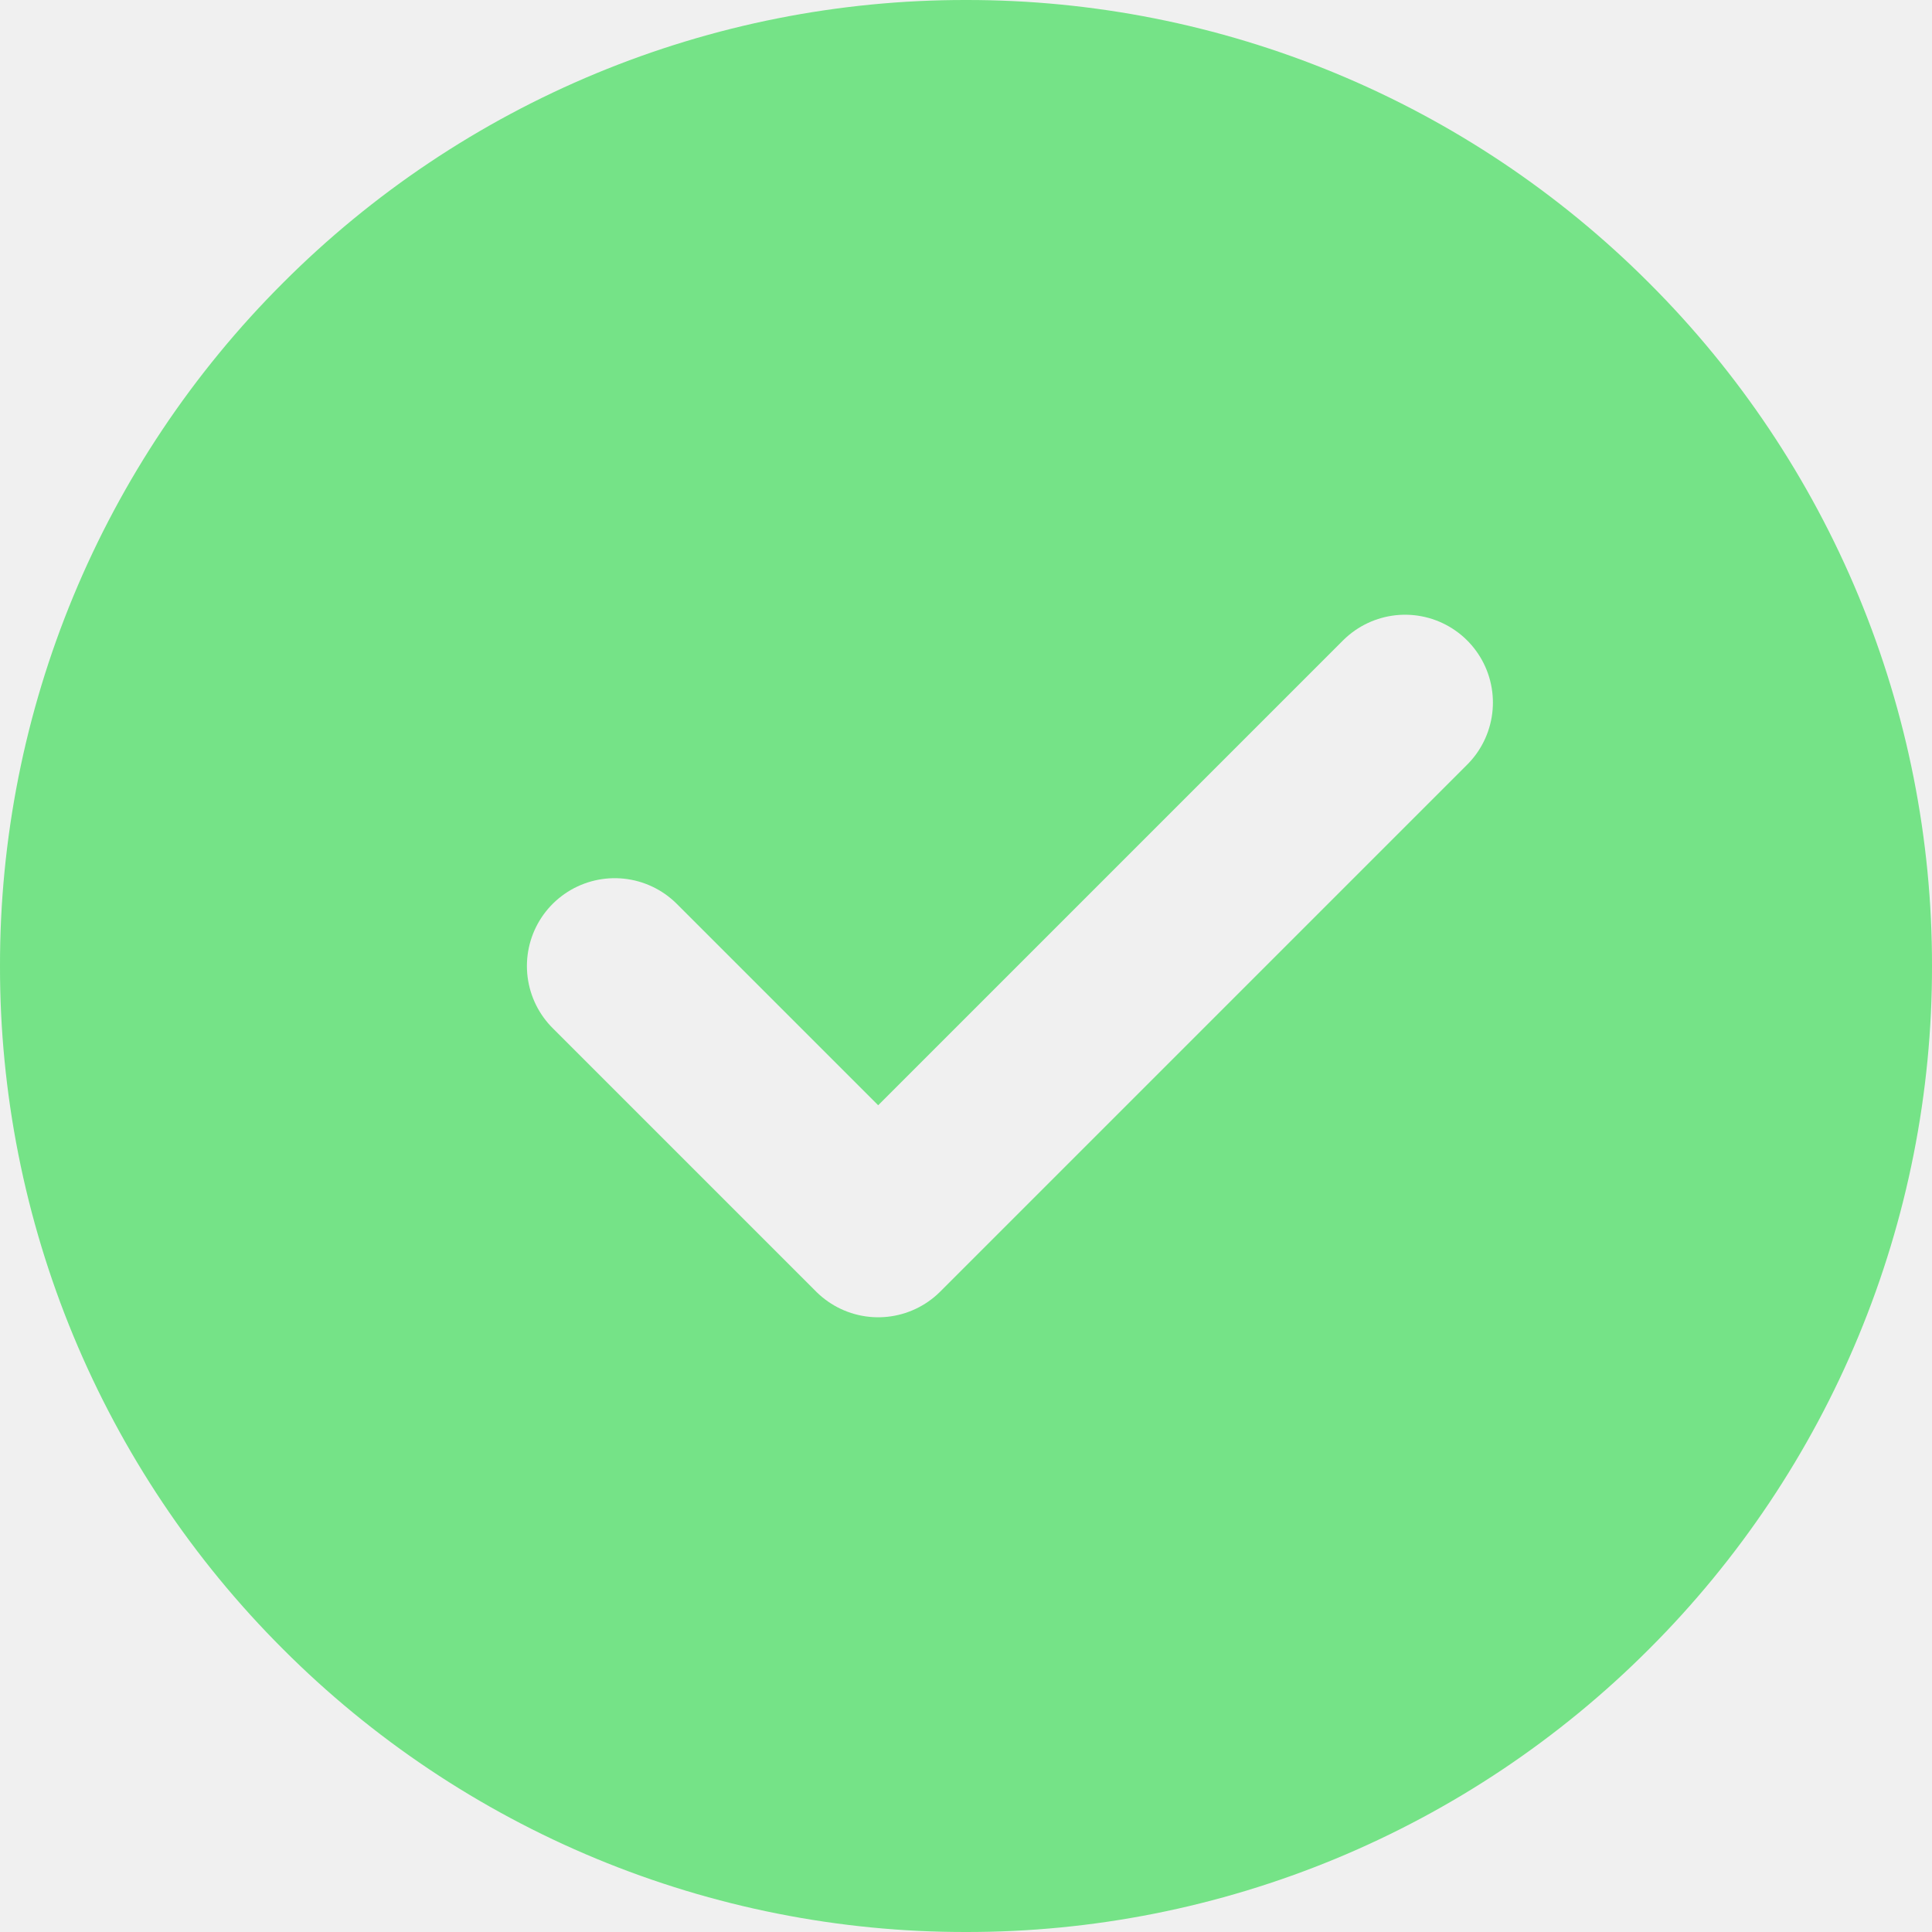
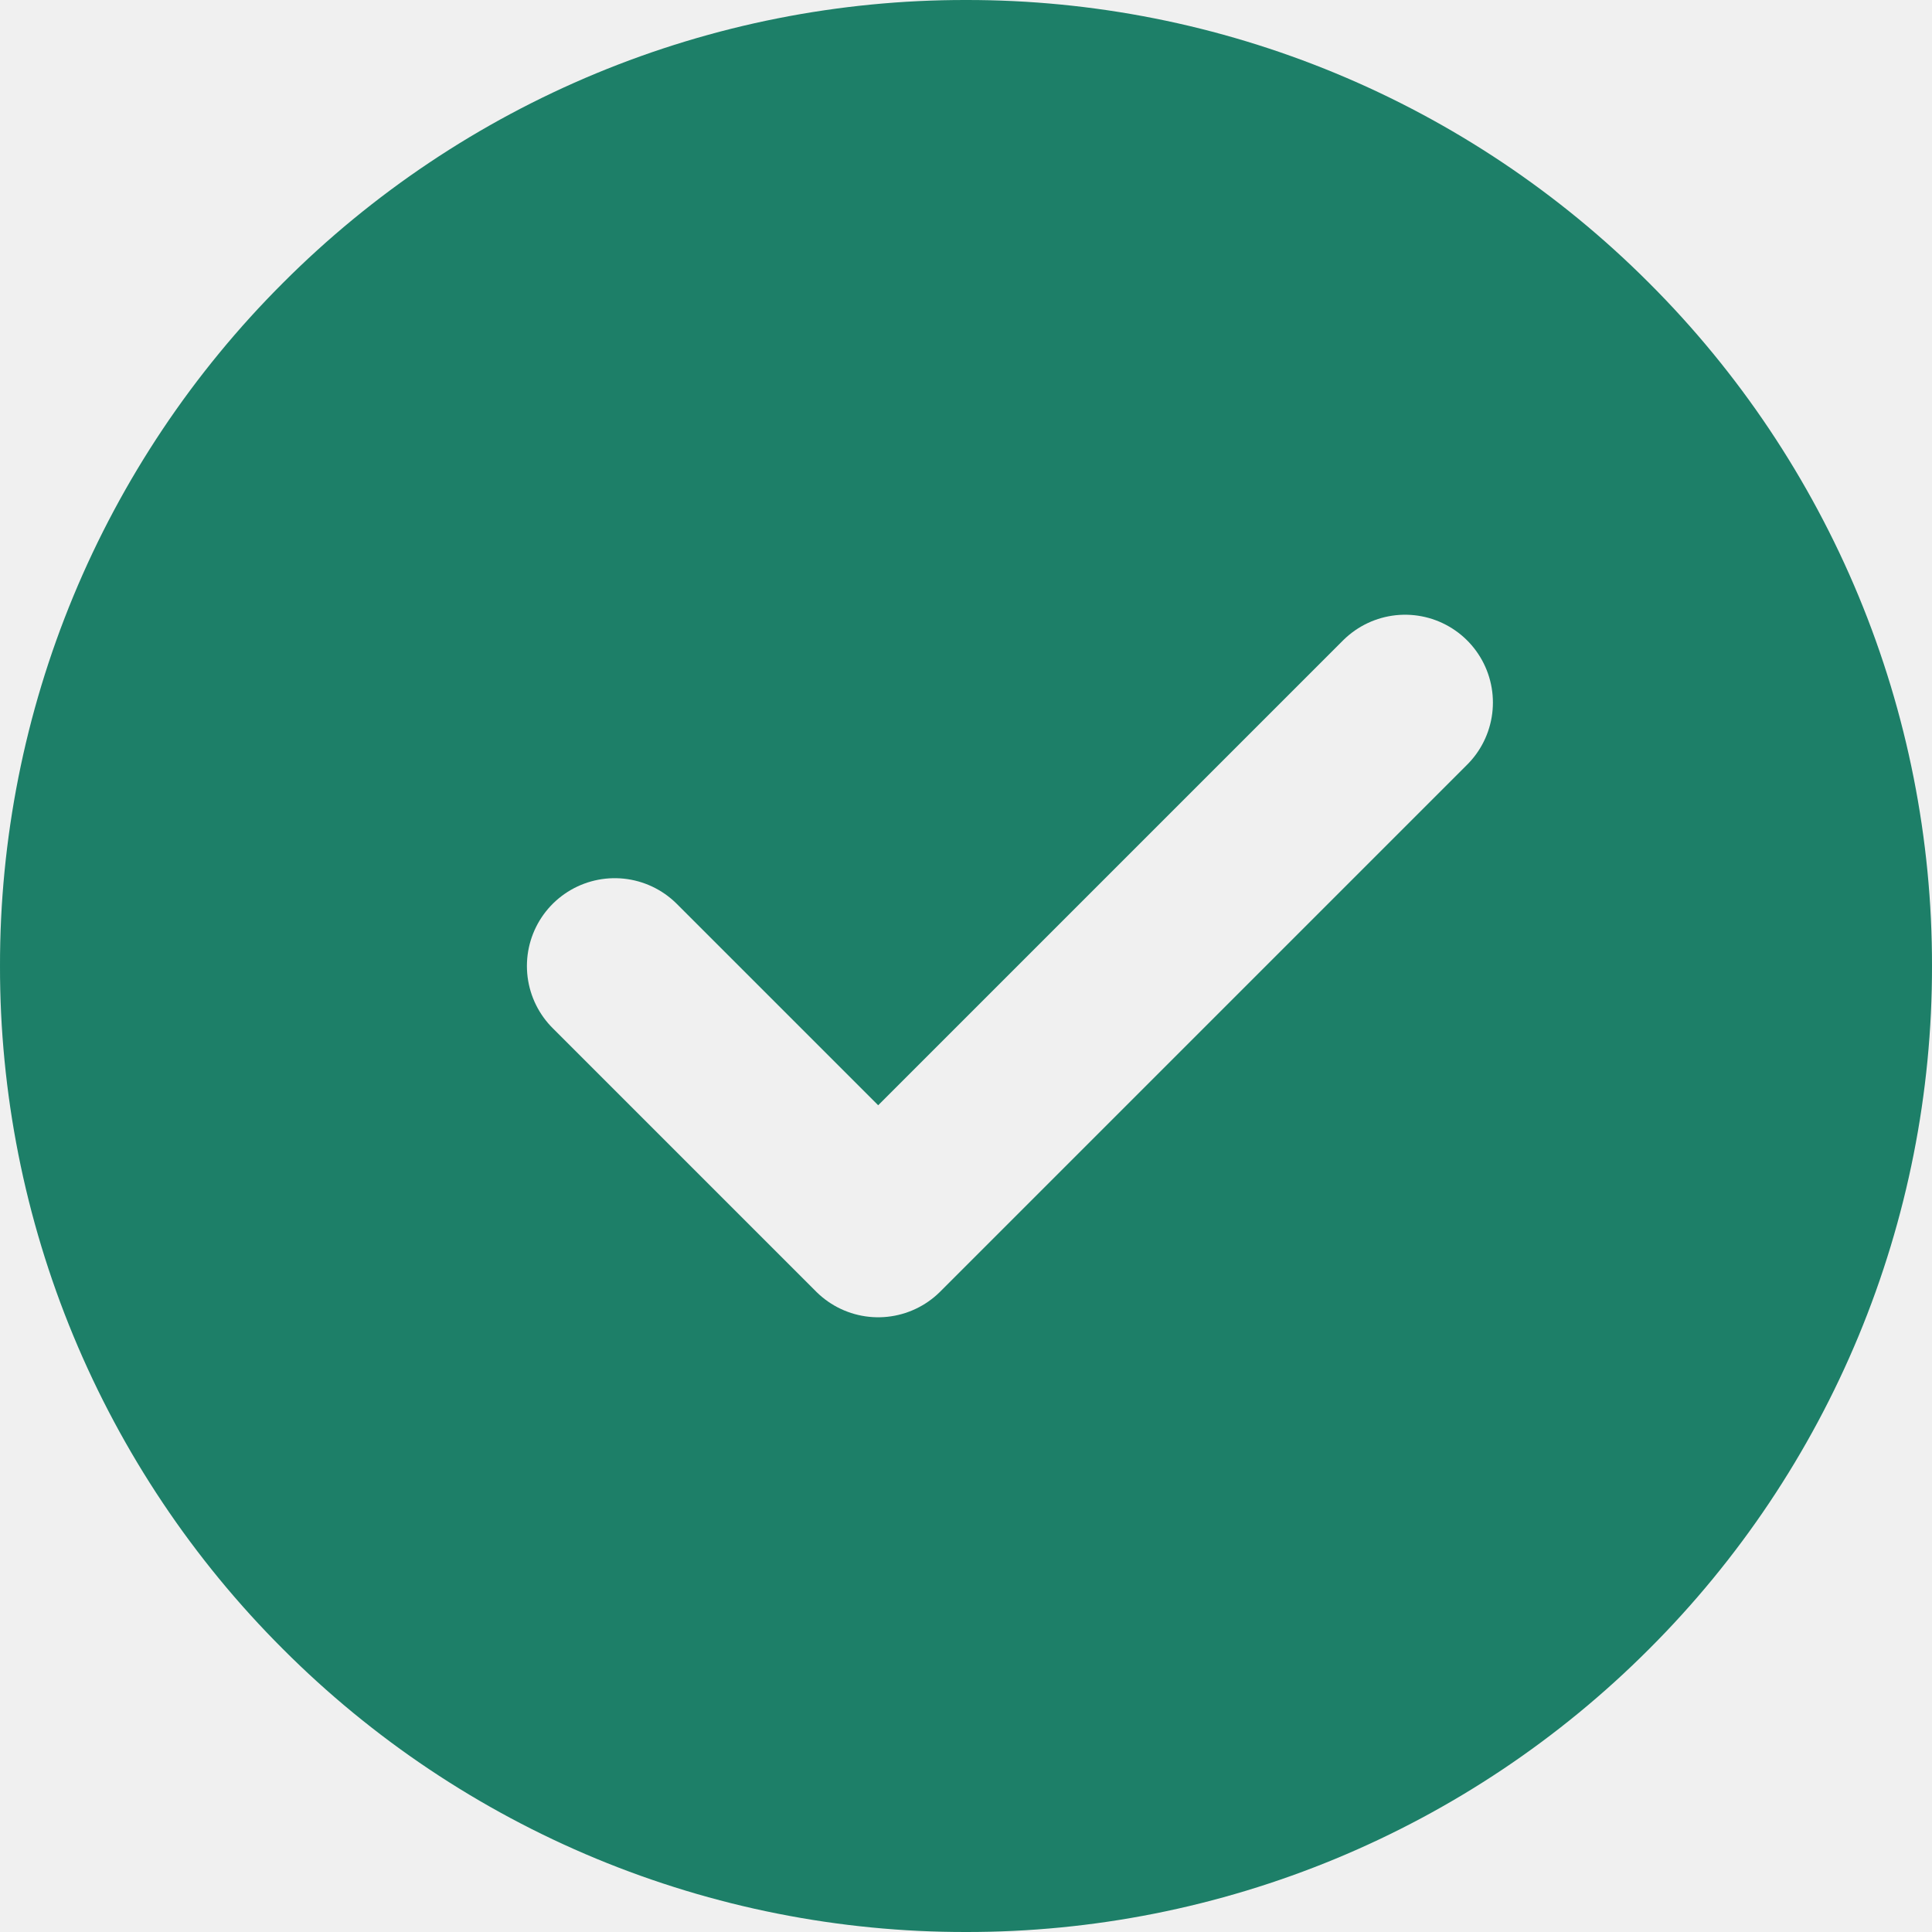
<svg xmlns="http://www.w3.org/2000/svg" preserveAspectRatio="none" overflow="visible" style="display: block;" width="22" height="22" viewBox="0 0 22 22" fill="none">
  <g id="Mask group">
    <mask id="mask0_0_592" style="mask-type:luminance" maskUnits="userSpaceOnUse" x="0" y="0" width="22" height="22">
      <g id="Group">
        <g id="Group_2">
          <path id="Vector" d="M11 21C12.313 21.002 13.614 20.744 14.828 20.241C16.041 19.738 17.143 19.001 18.071 18.071C19.001 17.143 19.738 16.041 20.241 14.828C20.744 13.614 21.002 12.313 21 11C21.002 9.687 20.744 8.386 20.241 7.172C19.738 5.959 19.001 4.857 18.071 3.929C17.143 2.999 16.041 2.262 14.828 1.759C13.614 1.256 12.313 0.998 11 1C9.687 0.998 8.386 1.256 7.172 1.759C5.959 2.262 4.857 2.999 3.929 3.929C2.999 4.857 2.262 5.959 1.759 7.172C1.256 8.386 0.998 9.687 1 11C0.998 12.313 1.256 13.614 1.759 14.828C2.262 16.041 2.999 17.143 3.929 18.071C4.857 19.001 5.959 19.738 7.172 20.241C8.386 20.744 9.687 21.002 11 21Z" fill="white" stroke-width="2" stroke-linejoin="round" stroke="white" />
          <path id="Vector_2" d="M7 11L10 14L16 8" stroke-width="2" stroke-linecap="round" stroke-linejoin="round" stroke="black" />
        </g>
      </g>
    </mask>
    <g mask="url(#mask0_0_592)">
-       <path id="Vector_3" d="M-1 -1H23V23H-1V-1Z" fill="#75E387" />
+       <path id="Vector_3" d="M-1 -1H23V23H-1V-1Z" fill="#1D7F68" />
    </g>
  </g>
</svg>
